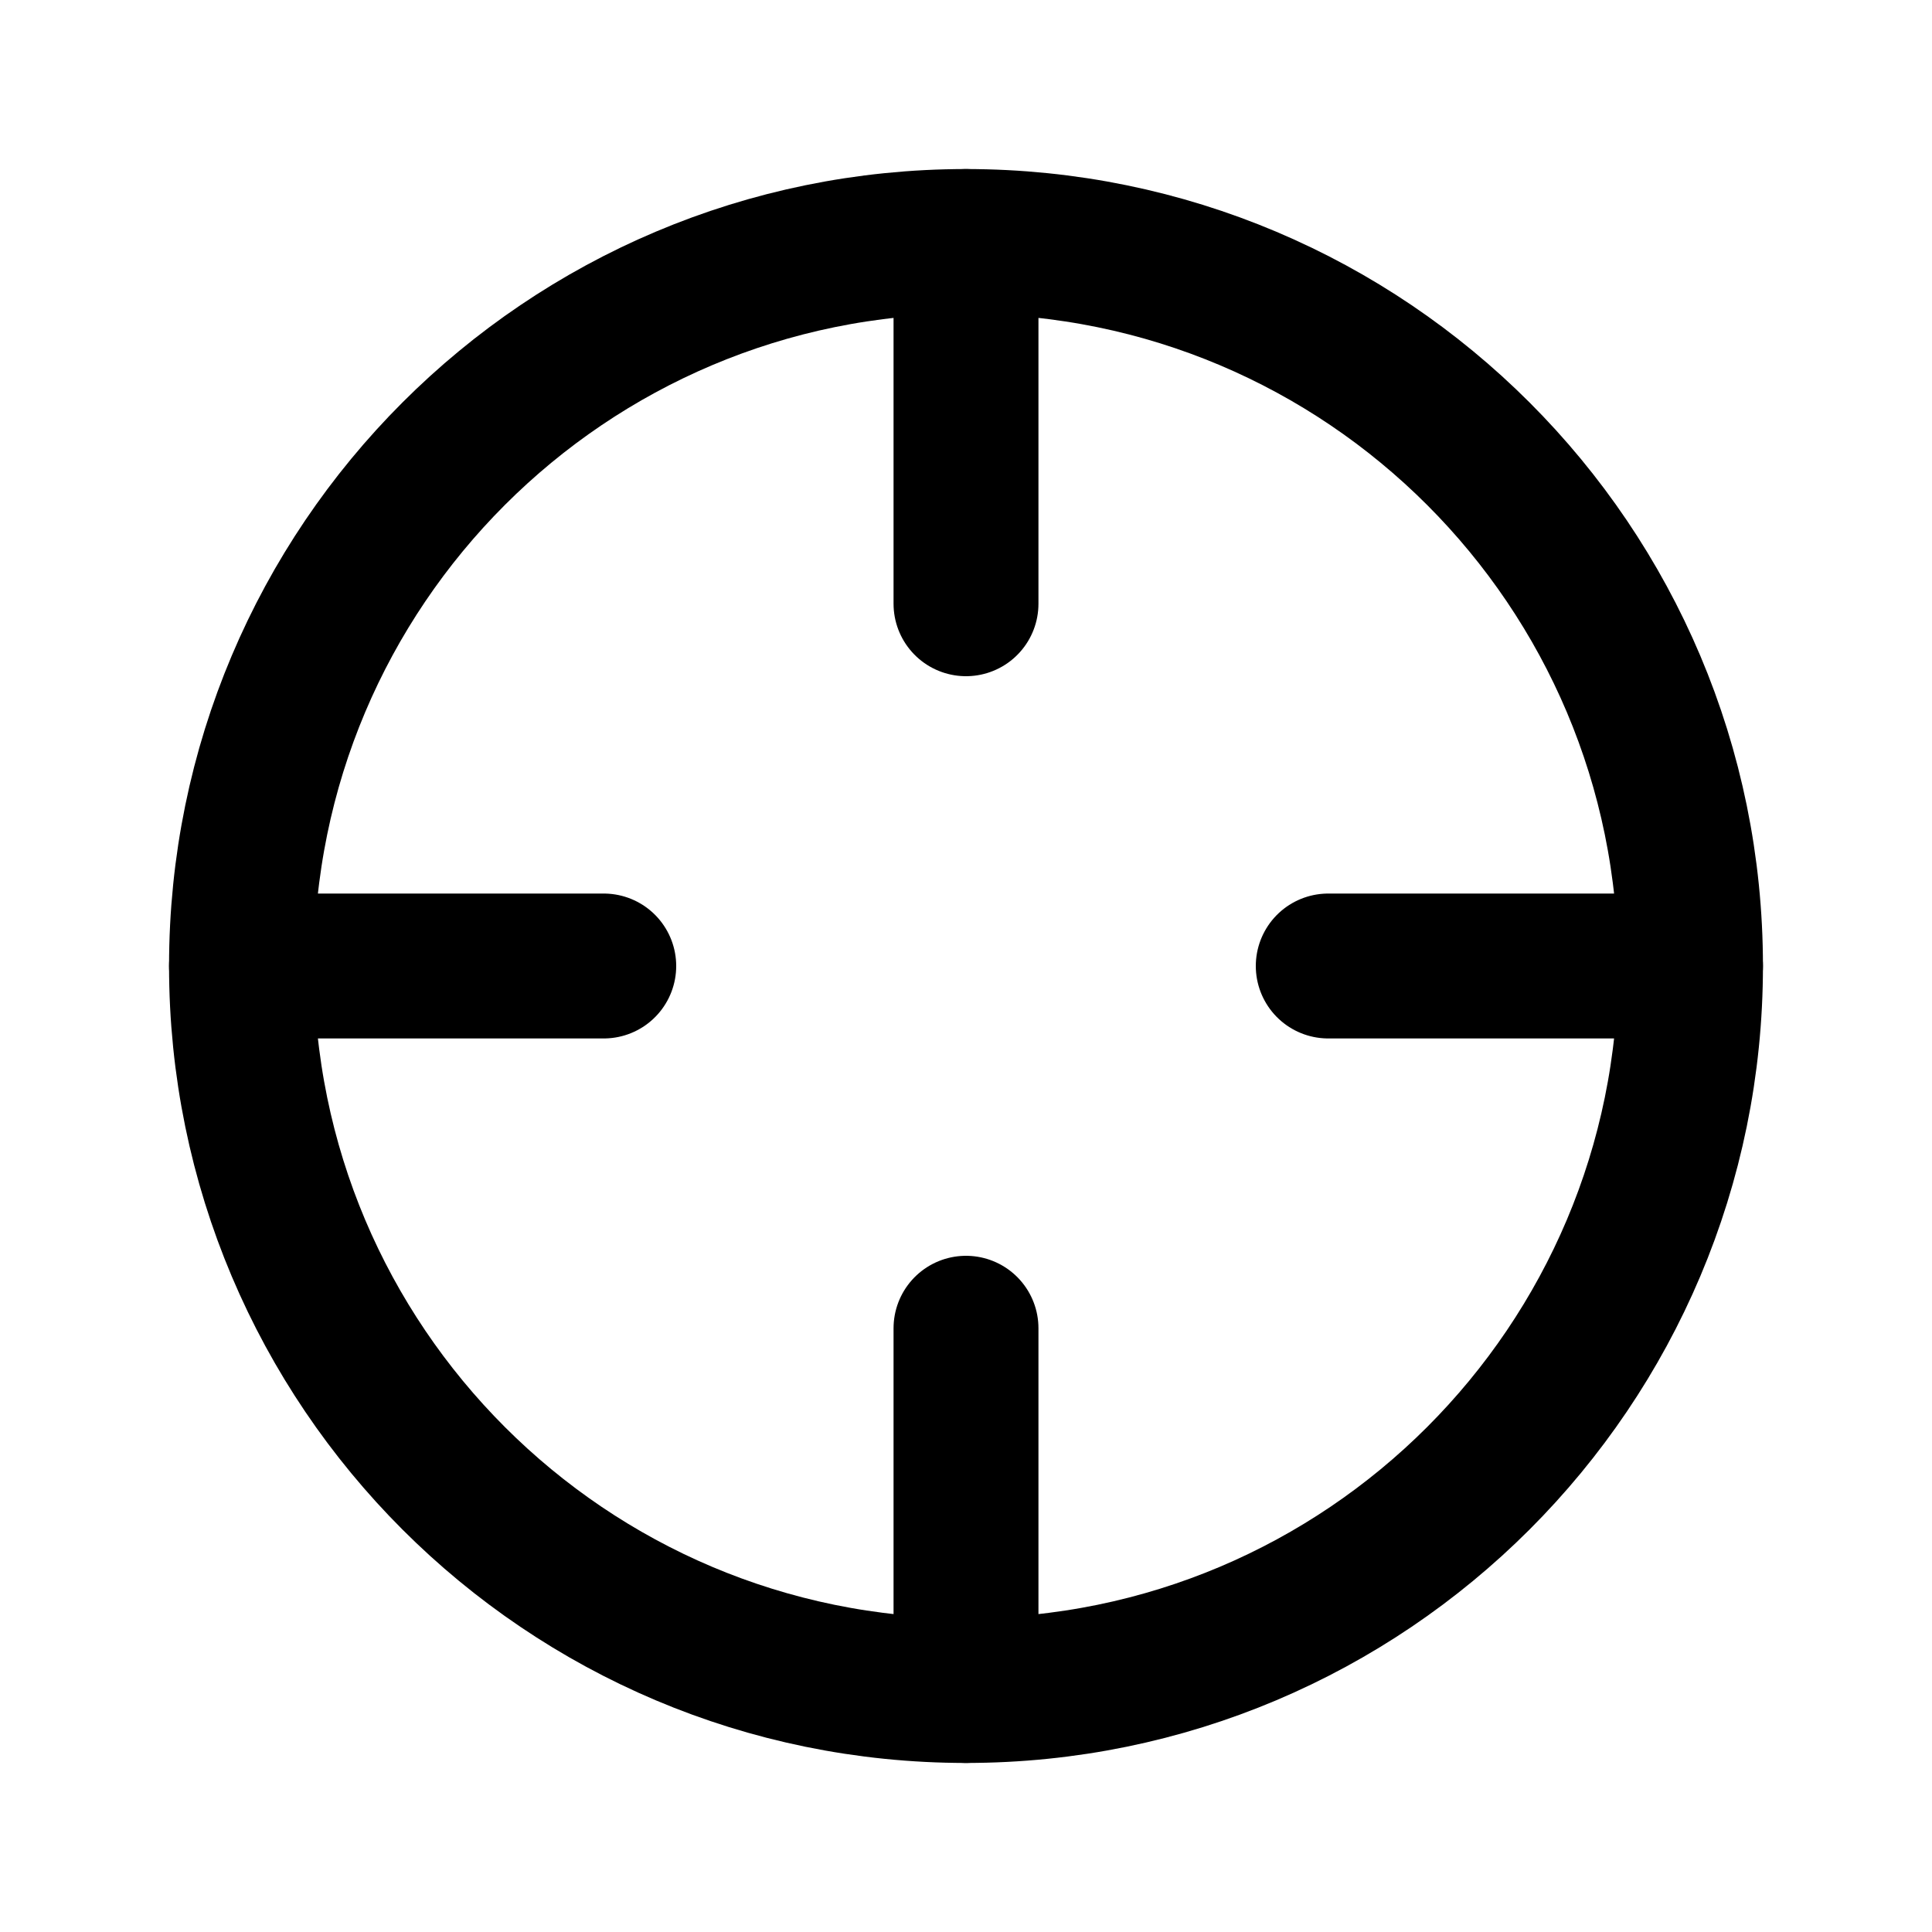
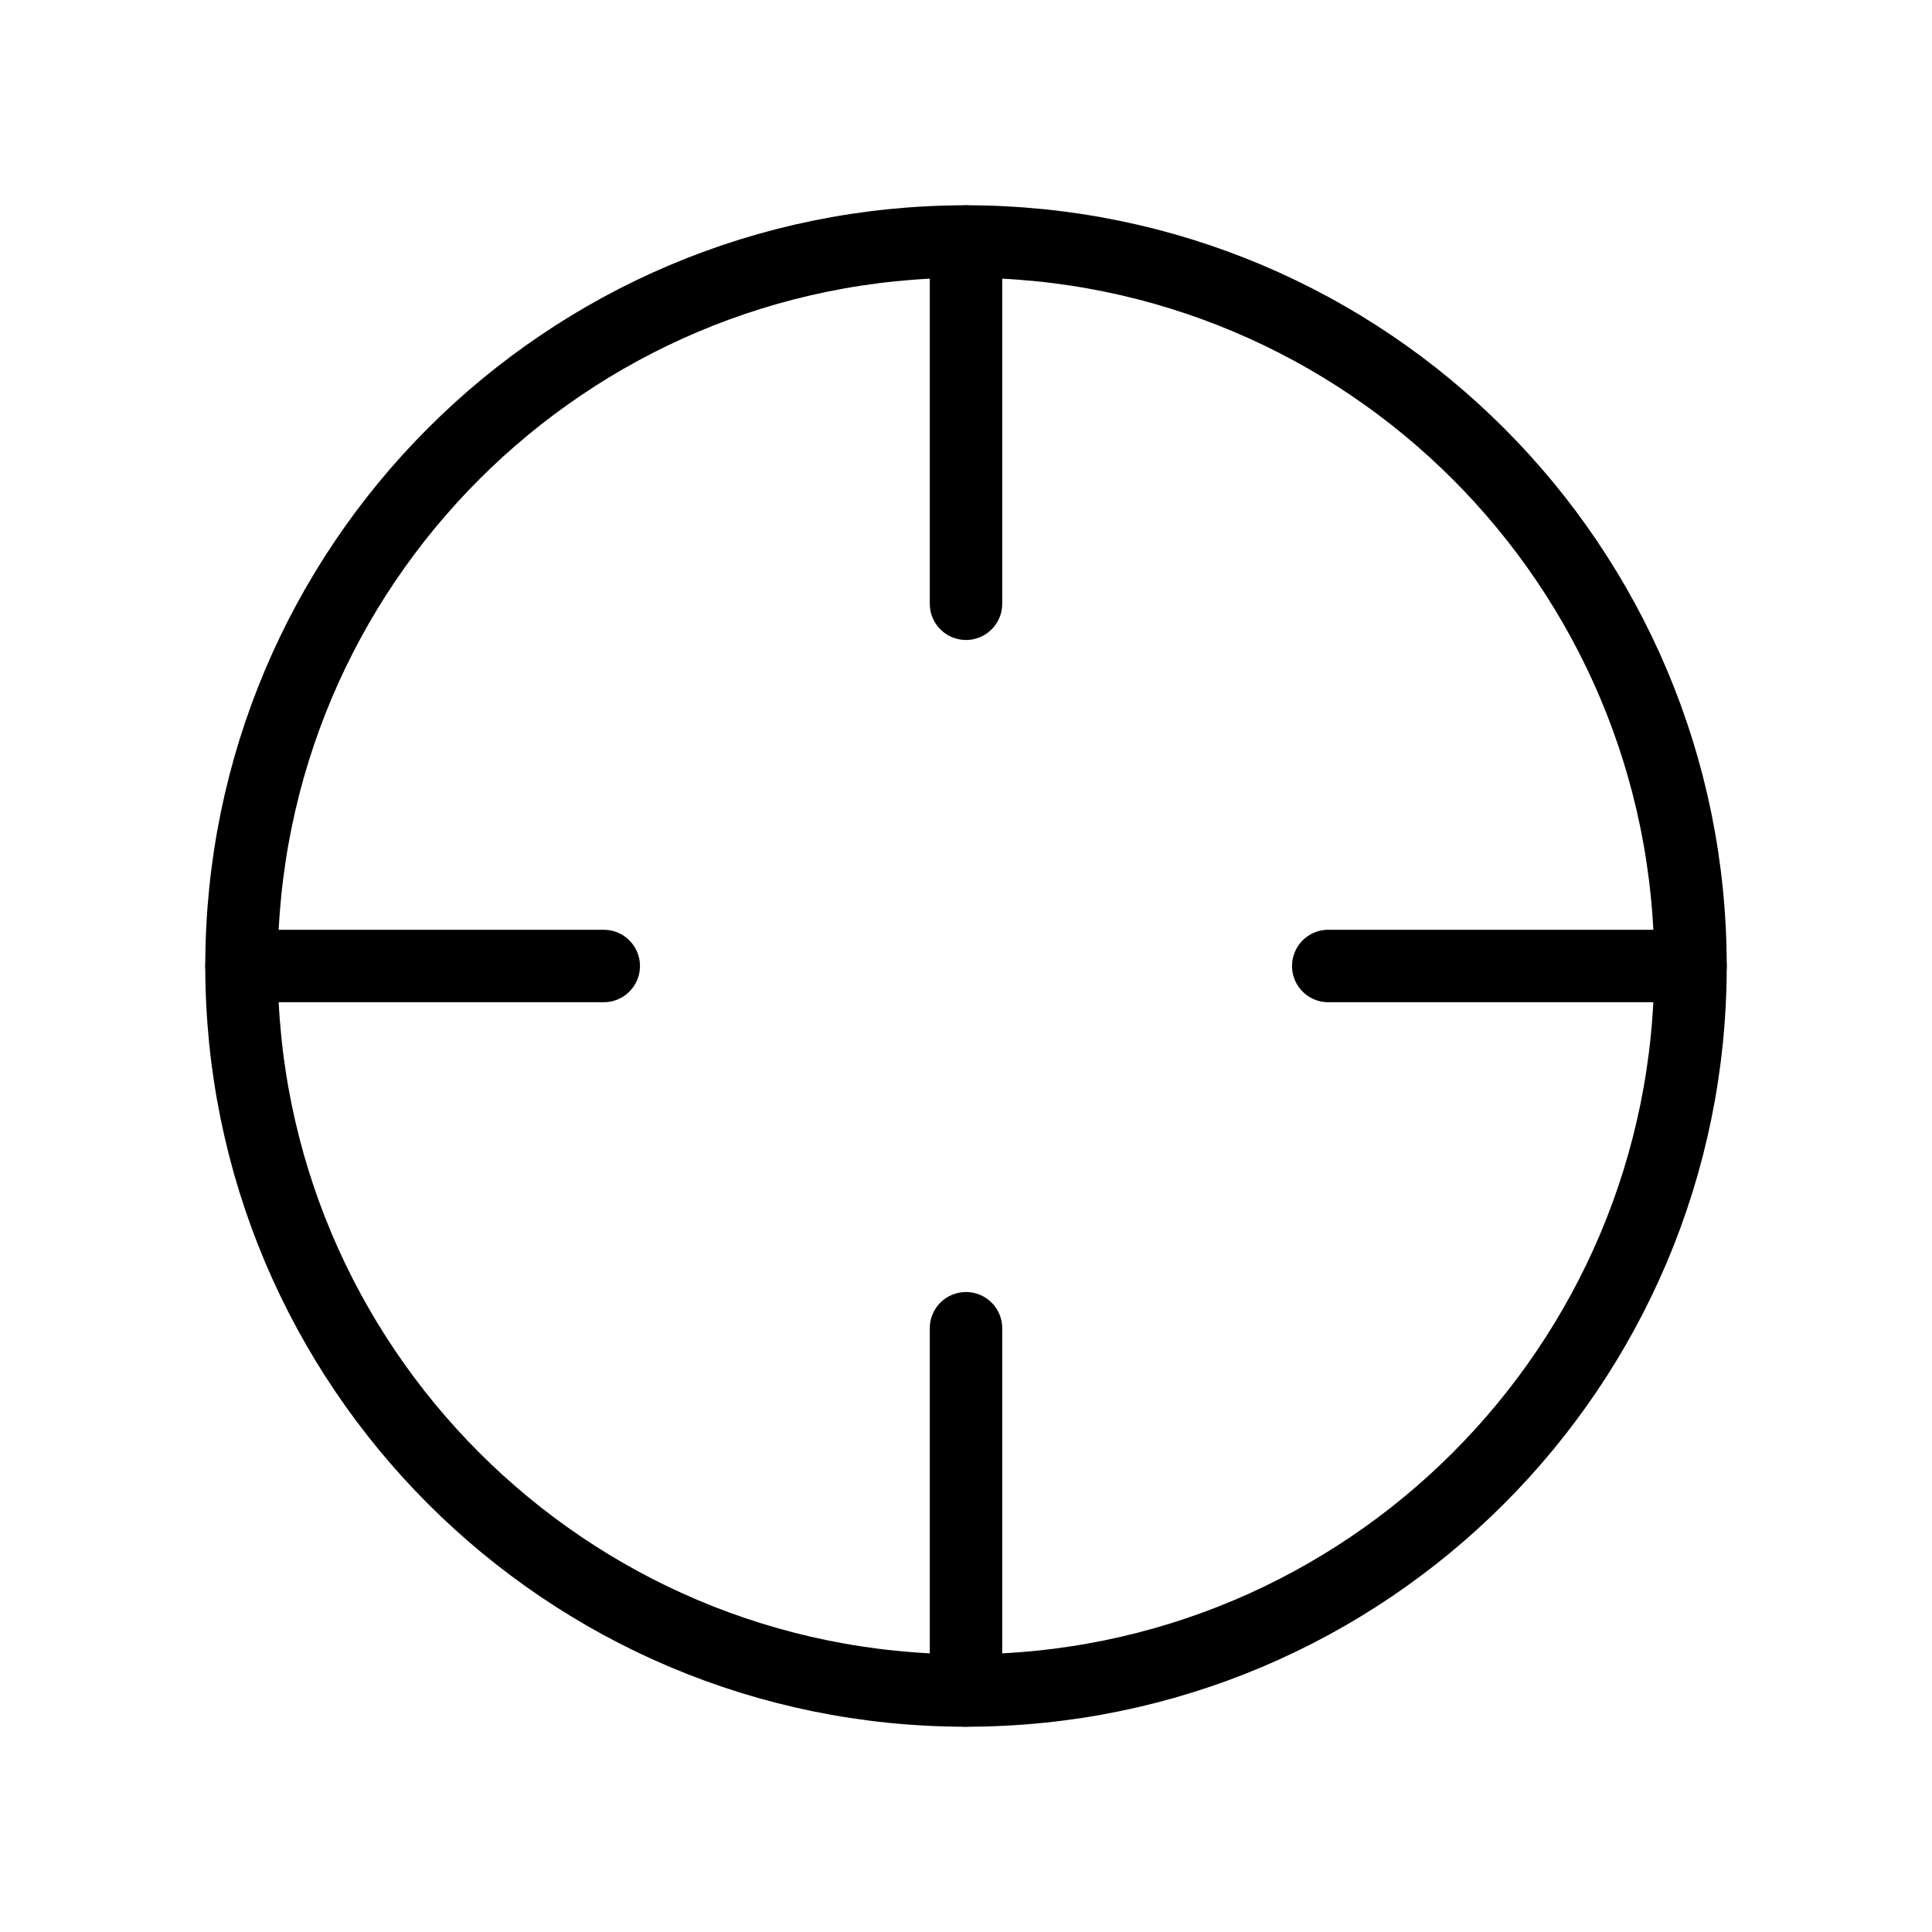
<svg xmlns="http://www.w3.org/2000/svg" width="16" height="16" viewBox="0 0 16 16" fill="none">
-   <path d="M8 14C11.314 14 14 11.314 14 8C14 4.686 11.314 2 8 2C4.686 2 2 4.686 2 8C2 11.314 4.686 14 8 14Z" stroke="black" stroke-width="1.2" stroke-linecap="round" stroke-linejoin="round" />
-   <path d="M14 8L11 8" stroke="black" stroke-width="1.2" stroke-linecap="round" stroke-linejoin="round" />
-   <path d="M5 8H2" stroke="black" stroke-width="1.2" stroke-linecap="round" stroke-linejoin="round" />
-   <path d="M8 5V2" stroke="black" stroke-width="1.2" stroke-linecap="round" stroke-linejoin="round" />
-   <path d="M8 14V11" stroke="black" stroke-width="1.2" stroke-linecap="round" stroke-linejoin="round" />
+   <path d="M8 14C11.314 14 14 11.314 14 8C14 4.686 11.314 2 8 2C4.686 2 2 4.686 2 8C2 11.314 4.686 14 8 14Z" stroke="black" stroke-width="0.6" stroke-linecap="round" stroke-linejoin="round" />
+   <path d="M14 8L11 8" stroke="black" stroke-width="0.6" stroke-linecap="round" stroke-linejoin="round" />
+   <path d="M5 8H2" stroke="black" stroke-width="0.6" stroke-linecap="round" stroke-linejoin="round" />
+   <path d="M8 5V2" stroke="black" stroke-width="0.6" stroke-linecap="round" stroke-linejoin="round" />
+   <path d="M8 14V11" stroke="black" stroke-width="0.6" stroke-linecap="round" stroke-linejoin="round" />
</svg>
